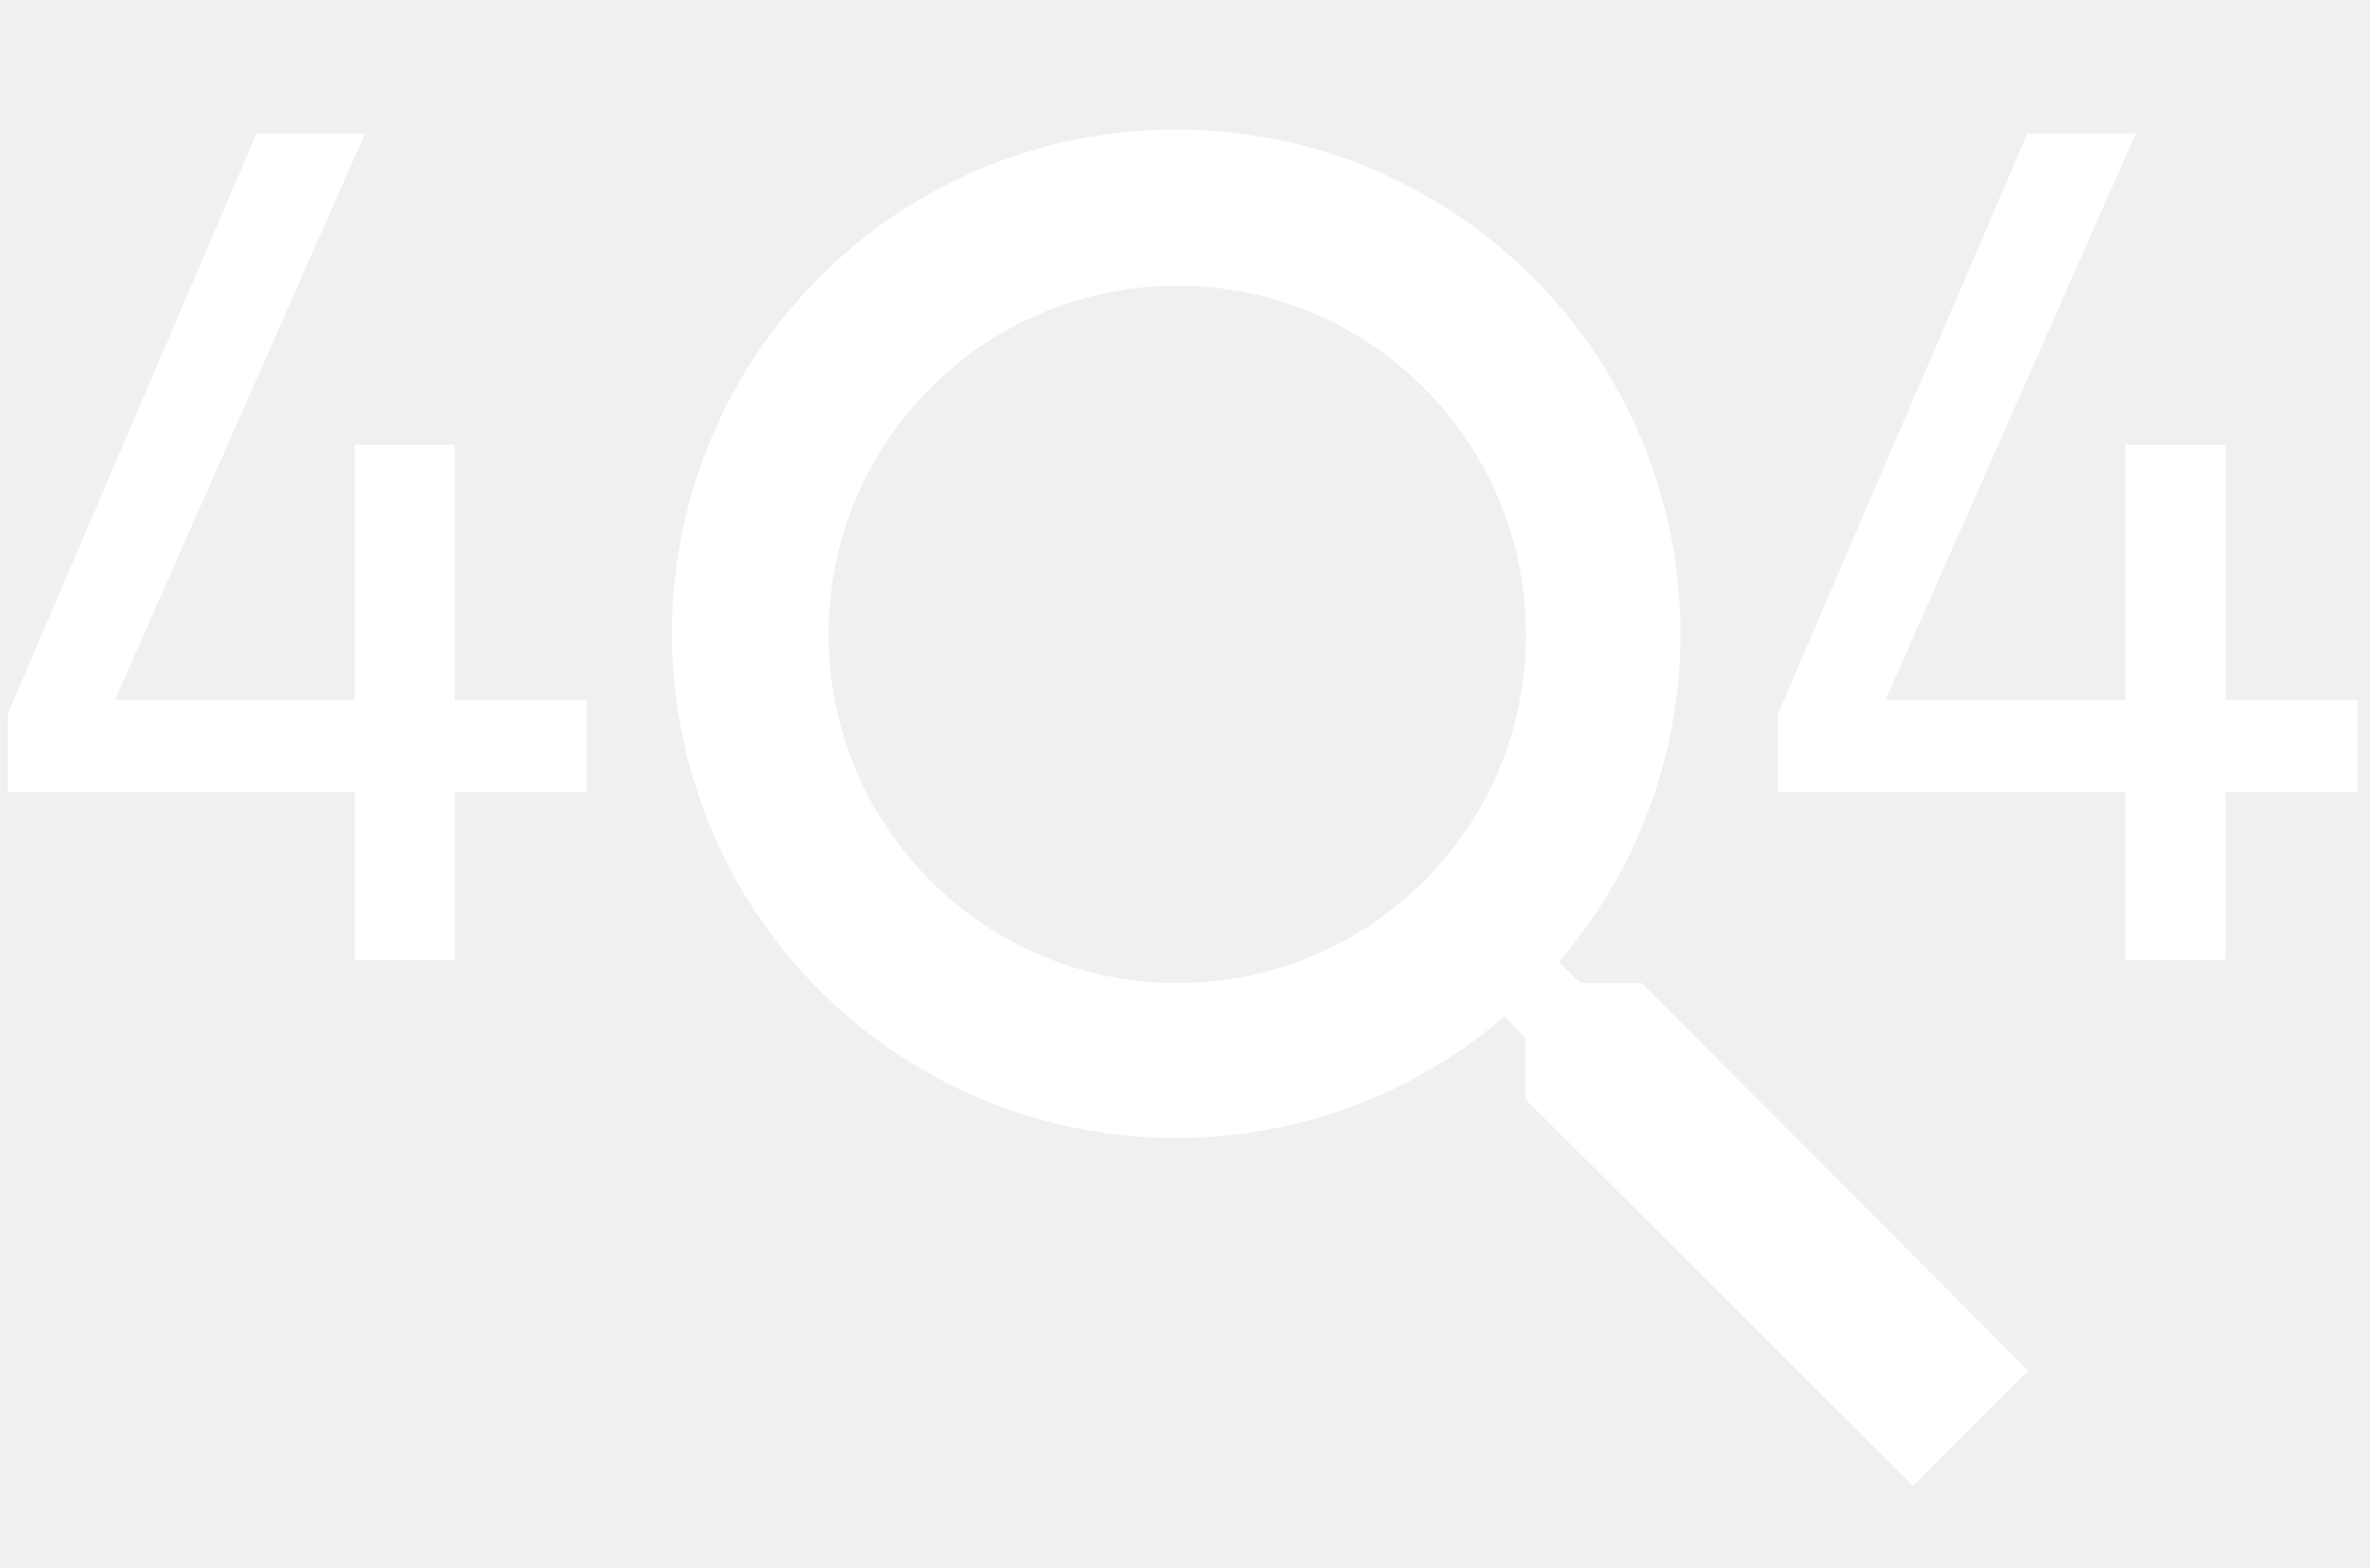
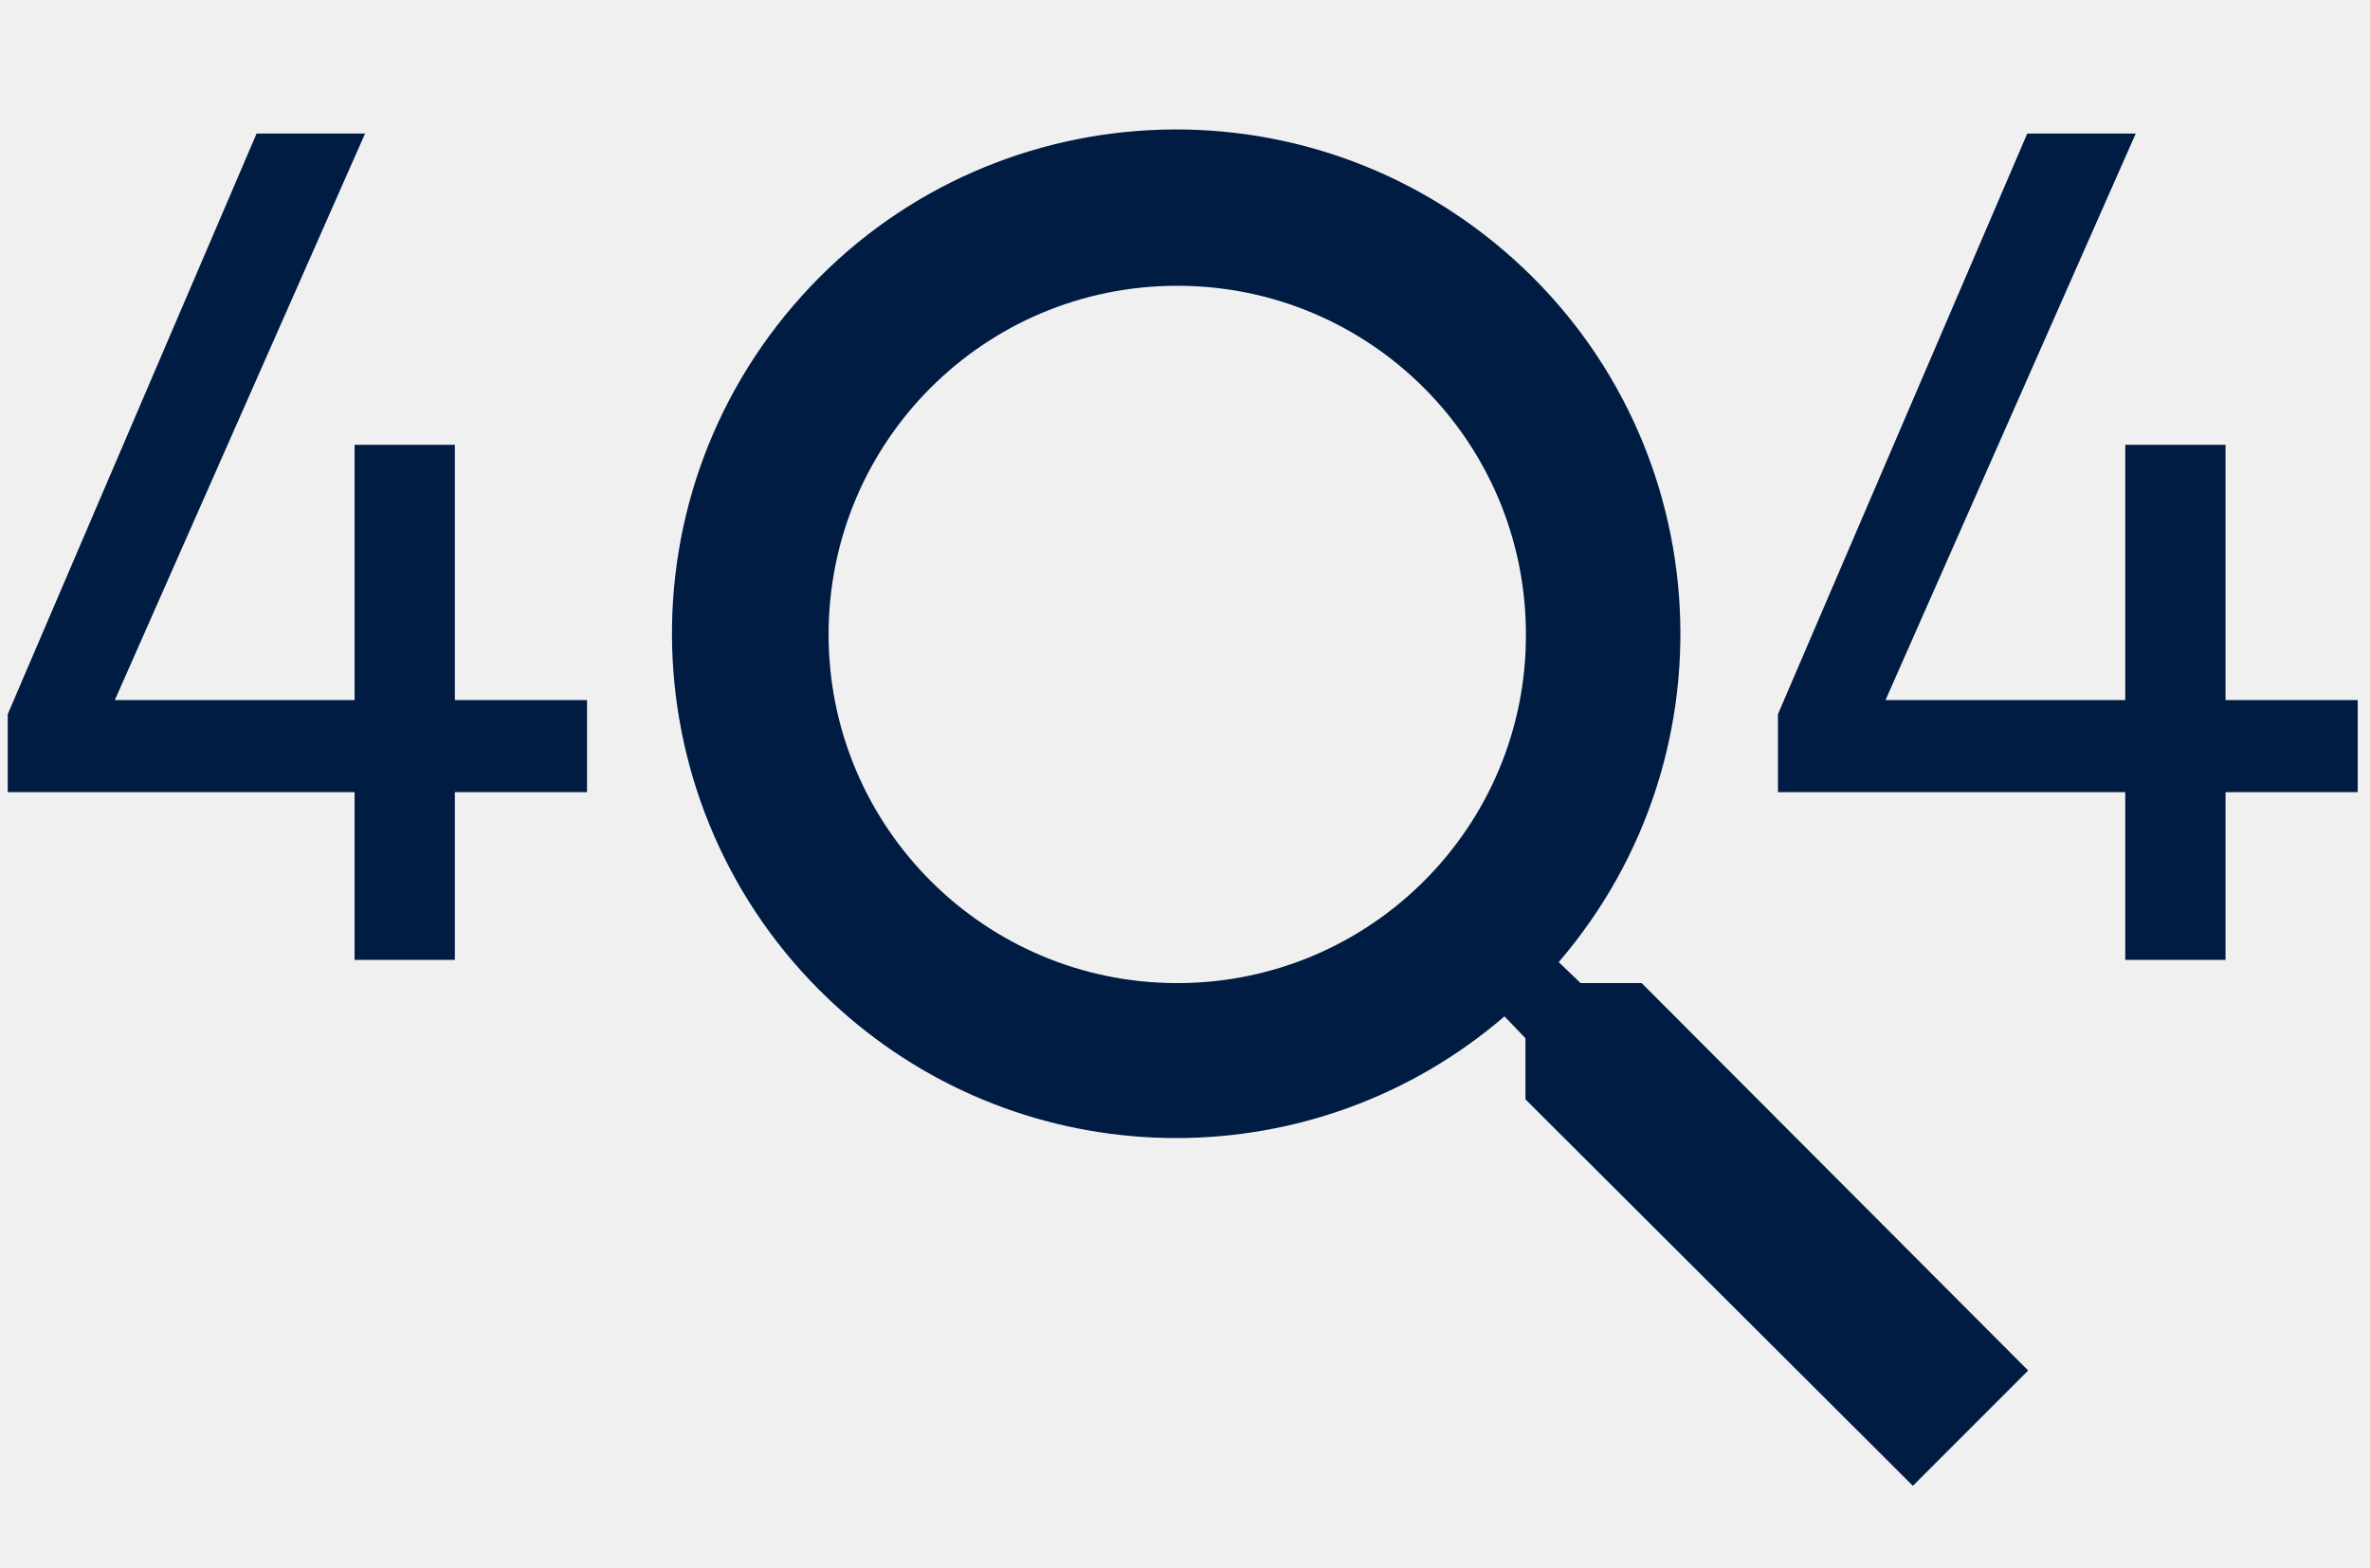
<svg xmlns="http://www.w3.org/2000/svg" version="1.1" id="Layer_1" x="0px" y="0px" viewBox="0 0 520 344" style="enable-background:new 0 0 520 344;" xml:space="preserve">
  <style type="text/css">
- 	.st0{fill:#FFFFFF;}
+ 	.st0{fill:#001C43;}
</style>
  <g>
    <path class="st0" d="M99.8,210.6h-22v-36.8H1.7v-17.1L56.3,29.3h23.8L25.2,153.6h52.6v-56h22v56h29v20.2h-29V210.6z" />
  </g>
  <g>
    <path class="st0" d="M488.3,210.6h-22v-36.8h-76.2v-17.1l54.7-127.4h23.8l-54.9,124.3h52.6v-56h22v56h29v20.2h-29V210.6z" />
  </g>
  <path id="ic_search_24px" class="st0" d="M360.2,215.7h-13.4l-4.8-4.6c39.8-46.4,34.5-116.2-11.9-156S213.9,20.6,174.1,67  S139.7,183.2,186,223c41.4,35.6,102.7,35.6,144.1,0l4.6,4.8v13.4l85,84.8l25.3-25.3L360.2,215.7z M258.3,215.7  c-42.2,0-76.5-34.2-76.5-76.5s34.2-76.5,76.5-76.5s76.5,34.2,76.5,76.5c0.1,42.2-34.1,76.4-76.3,76.5  C258.4,215.7,258.4,215.7,258.3,215.7L258.3,215.7z" />
</svg>
